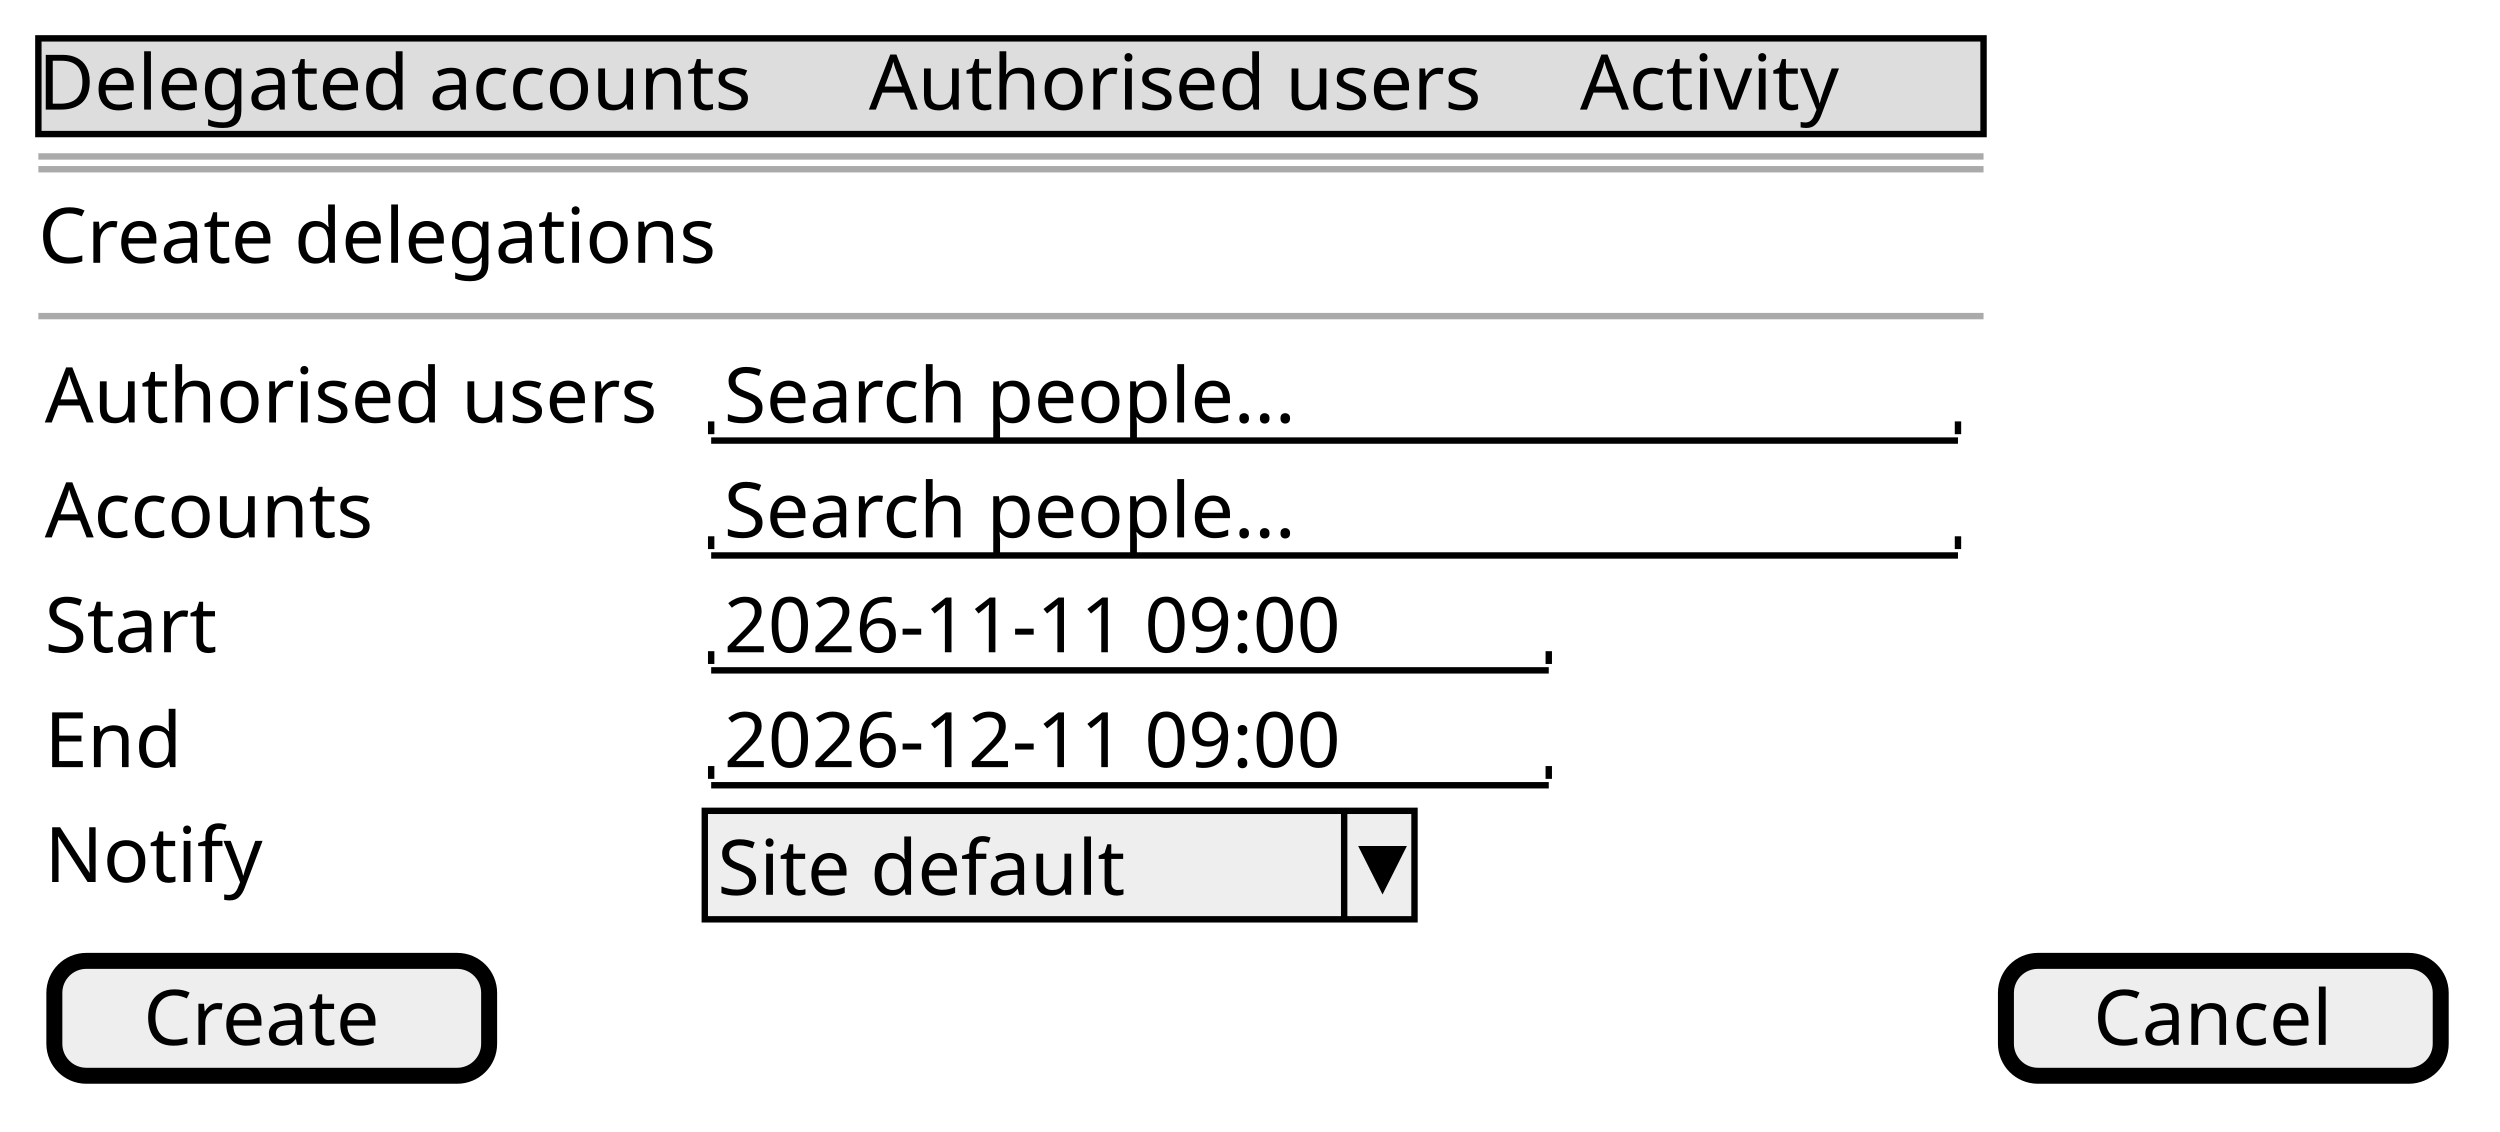
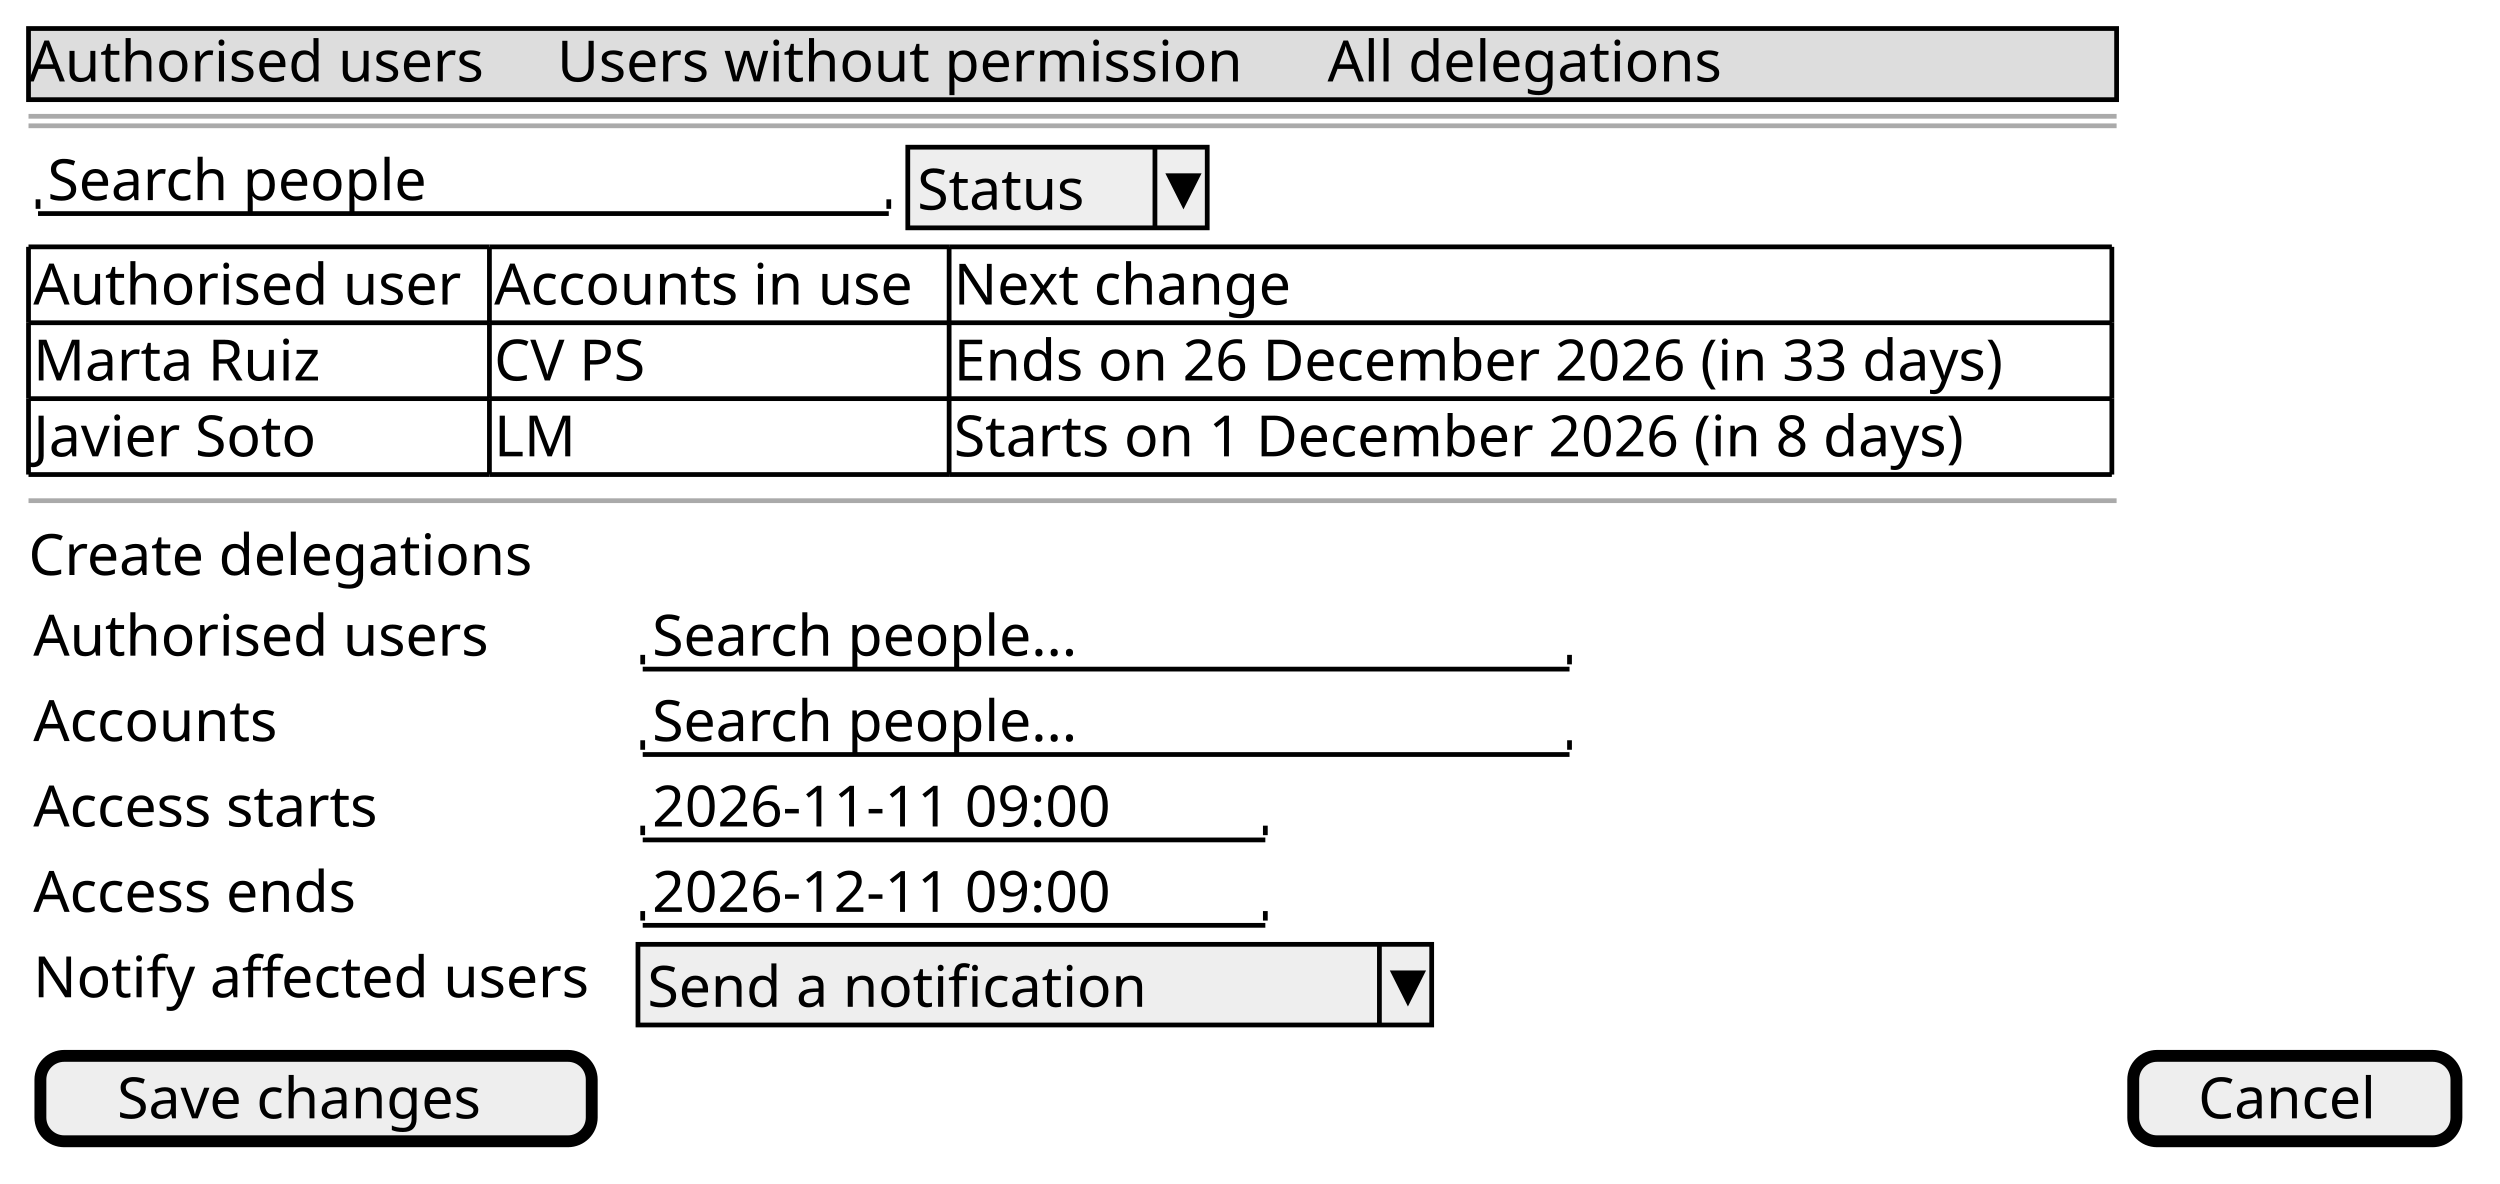
- <svg xmlns="http://www.w3.org/2000/svg" version="1.1" data-diagram-type="SALT" style="width:391px;height:177px;background:#FFFFFF;" width="391px" height="177px" viewBox="0 0 391 177" zoomAndPan="magnify" preserveAspectRatio="none" contentStyleType="text/css">
+ <svg xmlns="http://www.w3.org/2000/svg" version="1.1" data-diagram-type="SALT" style="width:526px;height:249px;background:#FFFFFF;" width="526px" height="249px" viewBox="0 0 526 249" zoomAndPan="magnify" preserveAspectRatio="none" contentStyleType="text/css">
  <defs />
  <g font-family="sans-serif" lengthAdjust="spacing">
-     <rect x="6" y="6" width="304.227" height="14.969" fill="#DDD" style="stroke:#000;stroke-width:1;" />
-     <text x="6" y="17.139" fill="#000" font-size="12" textLength="119.889">Delegated accounts</text>
-     <text x="135.889" y="17.139" fill="#000" font-size="12" textLength="101.227">Authorised users</text>
-     <text x="247.115" y="17.139" fill="#000" font-size="12" textLength="45.088">Activity</text>
-     <line x1="6" y1="24.469" x2="310.227" y2="24.469" style="stroke:#AAA;stroke-width:1;" />
-     <line x1="6" y1="26.469" x2="310.227" y2="26.469" style="stroke:#AAA;stroke-width:1;" />
-     <text x="6" y="41.107" fill="#000" font-size="12" textLength="113.877">Create delegations</text>
-     <line x1="6" y1="49.438" x2="310.227" y2="49.438" style="stroke:#AAA;stroke-width:1;" />
-     <text x="7" y="66.076" fill="#000" font-size="12" textLength="101.227">Authorised users</text>
-     <text x="113.227" y="66.076" fill="#000" font-size="12" textLength="97.424">Search people...</text>
-     <line x1="111.227" y1="68.906" x2="306.227" y2="68.906" style="stroke:#000;stroke-width:1;" />
-     <line x1="111.227" y1="65.906" x2="111.227" y2="67.906" style="stroke:#000;stroke-width:1;" />
-     <line x1="306.227" y1="65.906" x2="306.227" y2="67.906" style="stroke:#000;stroke-width:1;" />
-     <text x="7" y="84.045" fill="#000" font-size="12" textLength="54.914">Accounts</text>
-     <text x="113.227" y="84.045" fill="#000" font-size="12" textLength="97.424">Search people...</text>
-     <line x1="111.227" y1="86.875" x2="306.227" y2="86.875" style="stroke:#000;stroke-width:1;" />
-     <line x1="111.227" y1="83.875" x2="111.227" y2="85.875" style="stroke:#000;stroke-width:1;" />
-     <line x1="306.227" y1="83.875" x2="306.227" y2="85.875" style="stroke:#000;stroke-width:1;" />
-     <text x="7" y="102.014" fill="#000" font-size="12" textLength="29.314">Start</text>
-     <text x="113.227" y="102.014" fill="#000" font-size="12" textLength="108.135">2026-11-11 09:00</text>
-     <line x1="111.227" y1="104.844" x2="242.227" y2="104.844" style="stroke:#000;stroke-width:1;" />
-     <line x1="111.227" y1="101.844" x2="111.227" y2="103.844" style="stroke:#000;stroke-width:1;" />
-     <line x1="242.227" y1="101.844" x2="242.227" y2="103.844" style="stroke:#000;stroke-width:1;" />
-     <text x="7" y="119.982" fill="#000" font-size="12" textLength="22.805">End</text>
-     <text x="113.227" y="119.982" fill="#000" font-size="12" textLength="108.135">2026-12-11 09:00</text>
-     <line x1="111.227" y1="122.813" x2="242.227" y2="122.813" style="stroke:#000;stroke-width:1;" />
-     <line x1="111.227" y1="119.813" x2="111.227" y2="121.813" style="stroke:#000;stroke-width:1;" />
-     <line x1="242.227" y1="119.813" x2="242.227" y2="121.813" style="stroke:#000;stroke-width:1;" />
-     <text x="7" y="137.951" fill="#000" font-size="12" textLength="35.684">Notify</text>
-     <rect x="110.227" y="126.813" width="111" height="16.969" fill="#EEE" style="stroke:#000;stroke-width:1;" />
-     <text x="112.227" y="139.951" fill="#000" font-size="12" textLength="69.076">Site default</text>
-     <line x1="210.227" y1="126.813" x2="210.227" y2="143.781" style="stroke:#000;stroke-width:1;" />
-     <polygon points="213.227,132.813,219.227,132.813,216.227,138.781" fill="#000" style="stroke:#000;stroke-width:1;stroke-linejoin:miter;stroke-miterlimit:10;" />
-     <rect x="8.5" y="150.281" width="68" height="17.969" fill="#EEE" style="stroke:#000;stroke-width:2.5;" rx="5" ry="5" />
-     <text x="22.432" y="163.42" fill="#000" font-size="12" textLength="40.137">Create</text>
-     <rect x="313.727" y="150.281" width="68" height="17.969" fill="#EEE" style="stroke:#000;stroke-width:2.5;" rx="5" ry="5" />
-     <text x="327.4" y="163.42" fill="#000" font-size="12" textLength="40.652">Cancel</text>
+     <rect x="6" y="6" width="439.334" height="14.969" fill="#DDD" style="stroke:#000;stroke-width:1;" />
+     <text x="6" y="17.139" fill="#000" font-size="12" textLength="101.227">Authorised users</text>
+     <text x="117.227" y="17.139" fill="#000" font-size="12" textLength="152.086">Users without permission</text>
+     <text x="279.313" y="17.139" fill="#000" font-size="12" textLength="88.617">All delegations</text>
+     <line x1="6" y1="24.469" x2="445.334" y2="24.469" style="stroke:#AAA;stroke-width:1;" />
+     <line x1="6" y1="26.469" x2="445.334" y2="26.469" style="stroke:#AAA;stroke-width:1;" />
+     <text x="10" y="42.107" fill="#000" font-size="12" textLength="85.98">Search people</text>
+     <line x1="8" y1="44.938" x2="187" y2="44.938" style="stroke:#000;stroke-width:1;" />
+     <line x1="8" y1="41.938" x2="8" y2="43.938" style="stroke:#000;stroke-width:1;" />
+     <line x1="187" y1="41.938" x2="187" y2="43.938" style="stroke:#000;stroke-width:1;" />
+     <rect x="191" y="30.969" width="63" height="16.969" fill="#EEE" style="stroke:#000;stroke-width:1;" />
+     <text x="193" y="44.107" fill="#000" font-size="12" textLength="38.238">Status</text>
+     <line x1="243" y1="30.969" x2="243" y2="47.938" style="stroke:#000;stroke-width:1;" />
+     <polygon points="246,36.969,252,36.969,249,42.938" fill="#000" style="stroke:#000;stroke-width:1;stroke-linejoin:miter;stroke-miterlimit:10;" />
+     <text x="7" y="64.076" fill="#000" font-size="12" textLength="94.975">Authorised user</text>
+     <text x="103.975" y="64.076" fill="#000" font-size="12" textLength="94.723">Accounts in use</text>
+     <text x="200.697" y="64.076" fill="#000" font-size="12" textLength="76.143">Next change</text>
+     <text x="7" y="80.045" fill="#000" font-size="12" textLength="64.09">Marta Ruiz</text>
+     <text x="103.975" y="80.045" fill="#000" font-size="12" textLength="39.07">CV  PS</text>
+     <text x="200.697" y="80.045" fill="#000" font-size="12" textLength="242.637">Ends on 26 December 2026 (in 33 days)</text>
+     <text x="7" y="96.014" fill="#000" font-size="12" textLength="64.465">Javier Soto</text>
+     <text x="103.975" y="96.014" fill="#000" font-size="12" textLength="17.039">LM</text>
+     <text x="200.697" y="96.014" fill="#000" font-size="12" textLength="233.877">Starts on 1 December 2026 (in 8 days)</text>
+     <line x1="6" y1="51.938" x2="102.975" y2="51.938" style="stroke:#000;stroke-width:1;" />
+     <line x1="6" y1="99.844" x2="102.975" y2="99.844" style="stroke:#000;stroke-width:1;" />
+     <line x1="102.975" y1="51.938" x2="199.697" y2="51.938" style="stroke:#000;stroke-width:1;" />
+     <line x1="102.975" y1="99.844" x2="199.697" y2="99.844" style="stroke:#000;stroke-width:1;" />
+     <line x1="199.697" y1="51.938" x2="444.334" y2="51.938" style="stroke:#000;stroke-width:1;" />
+     <line x1="199.697" y1="99.844" x2="444.334" y2="99.844" style="stroke:#000;stroke-width:1;" />
+     <line x1="6" y1="67.906" x2="102.975" y2="67.906" style="stroke:#000;stroke-width:1;" />
+     <line x1="102.975" y1="67.906" x2="199.697" y2="67.906" style="stroke:#000;stroke-width:1;" />
+     <line x1="199.697" y1="67.906" x2="444.334" y2="67.906" style="stroke:#000;stroke-width:1;" />
+     <line x1="6" y1="83.875" x2="102.975" y2="83.875" style="stroke:#000;stroke-width:1;" />
+     <line x1="102.975" y1="83.875" x2="199.697" y2="83.875" style="stroke:#000;stroke-width:1;" />
+     <line x1="199.697" y1="83.875" x2="444.334" y2="83.875" style="stroke:#000;stroke-width:1;" />
+     <line x1="6" y1="51.938" x2="6" y2="67.906" style="stroke:#000;stroke-width:1;" />
+     <line x1="444.334" y1="51.938" x2="444.334" y2="67.906" style="stroke:#000;stroke-width:1;" />
+     <line x1="6" y1="67.906" x2="6" y2="83.875" style="stroke:#000;stroke-width:1;" />
+     <line x1="444.334" y1="67.906" x2="444.334" y2="83.875" style="stroke:#000;stroke-width:1;" />
+     <line x1="6" y1="83.875" x2="6" y2="99.844" style="stroke:#000;stroke-width:1;" />
+     <line x1="444.334" y1="83.875" x2="444.334" y2="99.844" style="stroke:#000;stroke-width:1;" />
+     <line x1="102.975" y1="51.938" x2="102.975" y2="67.906" style="stroke:#000;stroke-width:1;" />
+     <line x1="199.697" y1="51.938" x2="199.697" y2="67.906" style="stroke:#000;stroke-width:1;" />
+     <line x1="102.975" y1="67.906" x2="102.975" y2="83.875" style="stroke:#000;stroke-width:1;" />
+     <line x1="199.697" y1="67.906" x2="199.697" y2="83.875" style="stroke:#000;stroke-width:1;" />
+     <line x1="102.975" y1="83.875" x2="102.975" y2="99.844" style="stroke:#000;stroke-width:1;" />
+     <line x1="199.697" y1="83.875" x2="199.697" y2="99.844" style="stroke:#000;stroke-width:1;" />
+     <line x1="6" y1="105.344" x2="445.334" y2="105.344" style="stroke:#AAA;stroke-width:1;" />
+     <text x="6" y="120.982" fill="#000" font-size="12" textLength="113.877">Create delegations</text>
+     <text x="7" y="137.951" fill="#000" font-size="12" textLength="101.227">Authorised users</text>
+     <text x="137.227" y="137.951" fill="#000" font-size="12" textLength="97.424">Search people...</text>
+     <line x1="135.227" y1="140.781" x2="330.227" y2="140.781" style="stroke:#000;stroke-width:1;" />
+     <line x1="135.227" y1="137.781" x2="135.227" y2="139.781" style="stroke:#000;stroke-width:1;" />
+     <line x1="330.227" y1="137.781" x2="330.227" y2="139.781" style="stroke:#000;stroke-width:1;" />
+     <text x="7" y="155.92" fill="#000" font-size="12" textLength="54.914">Accounts</text>
+     <text x="137.227" y="155.92" fill="#000" font-size="12" textLength="97.424">Search people...</text>
+     <line x1="135.227" y1="158.75" x2="330.227" y2="158.75" style="stroke:#000;stroke-width:1;" />
+     <line x1="135.227" y1="155.75" x2="135.227" y2="157.75" style="stroke:#000;stroke-width:1;" />
+     <line x1="330.227" y1="155.75" x2="330.227" y2="157.75" style="stroke:#000;stroke-width:1;" />
+     <text x="7" y="173.889" fill="#000" font-size="12" textLength="79.307">Access starts</text>
+     <text x="137.227" y="173.889" fill="#000" font-size="12" textLength="108.135">2026-11-11 09:00</text>
+     <line x1="135.227" y1="176.719" x2="266.227" y2="176.719" style="stroke:#000;stroke-width:1;" />
+     <line x1="135.227" y1="173.719" x2="135.227" y2="175.719" style="stroke:#000;stroke-width:1;" />
+     <line x1="266.227" y1="173.719" x2="266.227" y2="175.719" style="stroke:#000;stroke-width:1;" />
+     <text x="7" y="191.857" fill="#000" font-size="12" textLength="73.963">Access ends</text>
+     <text x="137.227" y="191.857" fill="#000" font-size="12" textLength="108.135">2026-12-11 09:00</text>
+     <line x1="135.227" y1="194.688" x2="266.227" y2="194.688" style="stroke:#000;stroke-width:1;" />
+     <line x1="135.227" y1="191.688" x2="135.227" y2="193.688" style="stroke:#000;stroke-width:1;" />
+     <line x1="266.227" y1="191.688" x2="266.227" y2="193.688" style="stroke:#000;stroke-width:1;" />
+     <text x="7" y="209.826" fill="#000" font-size="12" textLength="125.227">Notify affected users</text>
+     <rect x="134.227" y="198.688" width="167" height="16.969" fill="#EEE" style="stroke:#000;stroke-width:1;" />
+     <text x="136.227" y="211.826" fill="#000" font-size="12" textLength="112.688">Send a notification</text>
+     <line x1="290.227" y1="198.688" x2="290.227" y2="215.656" style="stroke:#000;stroke-width:1;" />
+     <polygon points="293.227,204.688,299.227,204.688,296.227,210.656" fill="#000" style="stroke:#000;stroke-width:1;stroke-linejoin:miter;stroke-miterlimit:10;" />
+     <rect x="8.5" y="222.156" width="116" height="17.969" fill="#EEE" style="stroke:#000;stroke-width:2.5;" rx="5" ry="5" />
+     <text x="24.658" y="235.295" fill="#000" font-size="12" textLength="83.684">Save changes</text>
+     <rect x="448.834" y="222.156" width="68" height="17.969" fill="#EEE" style="stroke:#000;stroke-width:2.5;" rx="5" ry="5" />
+     <text x="462.508" y="235.295" fill="#000" font-size="12" textLength="40.652">Cancel</text>
  </g>
</svg>
